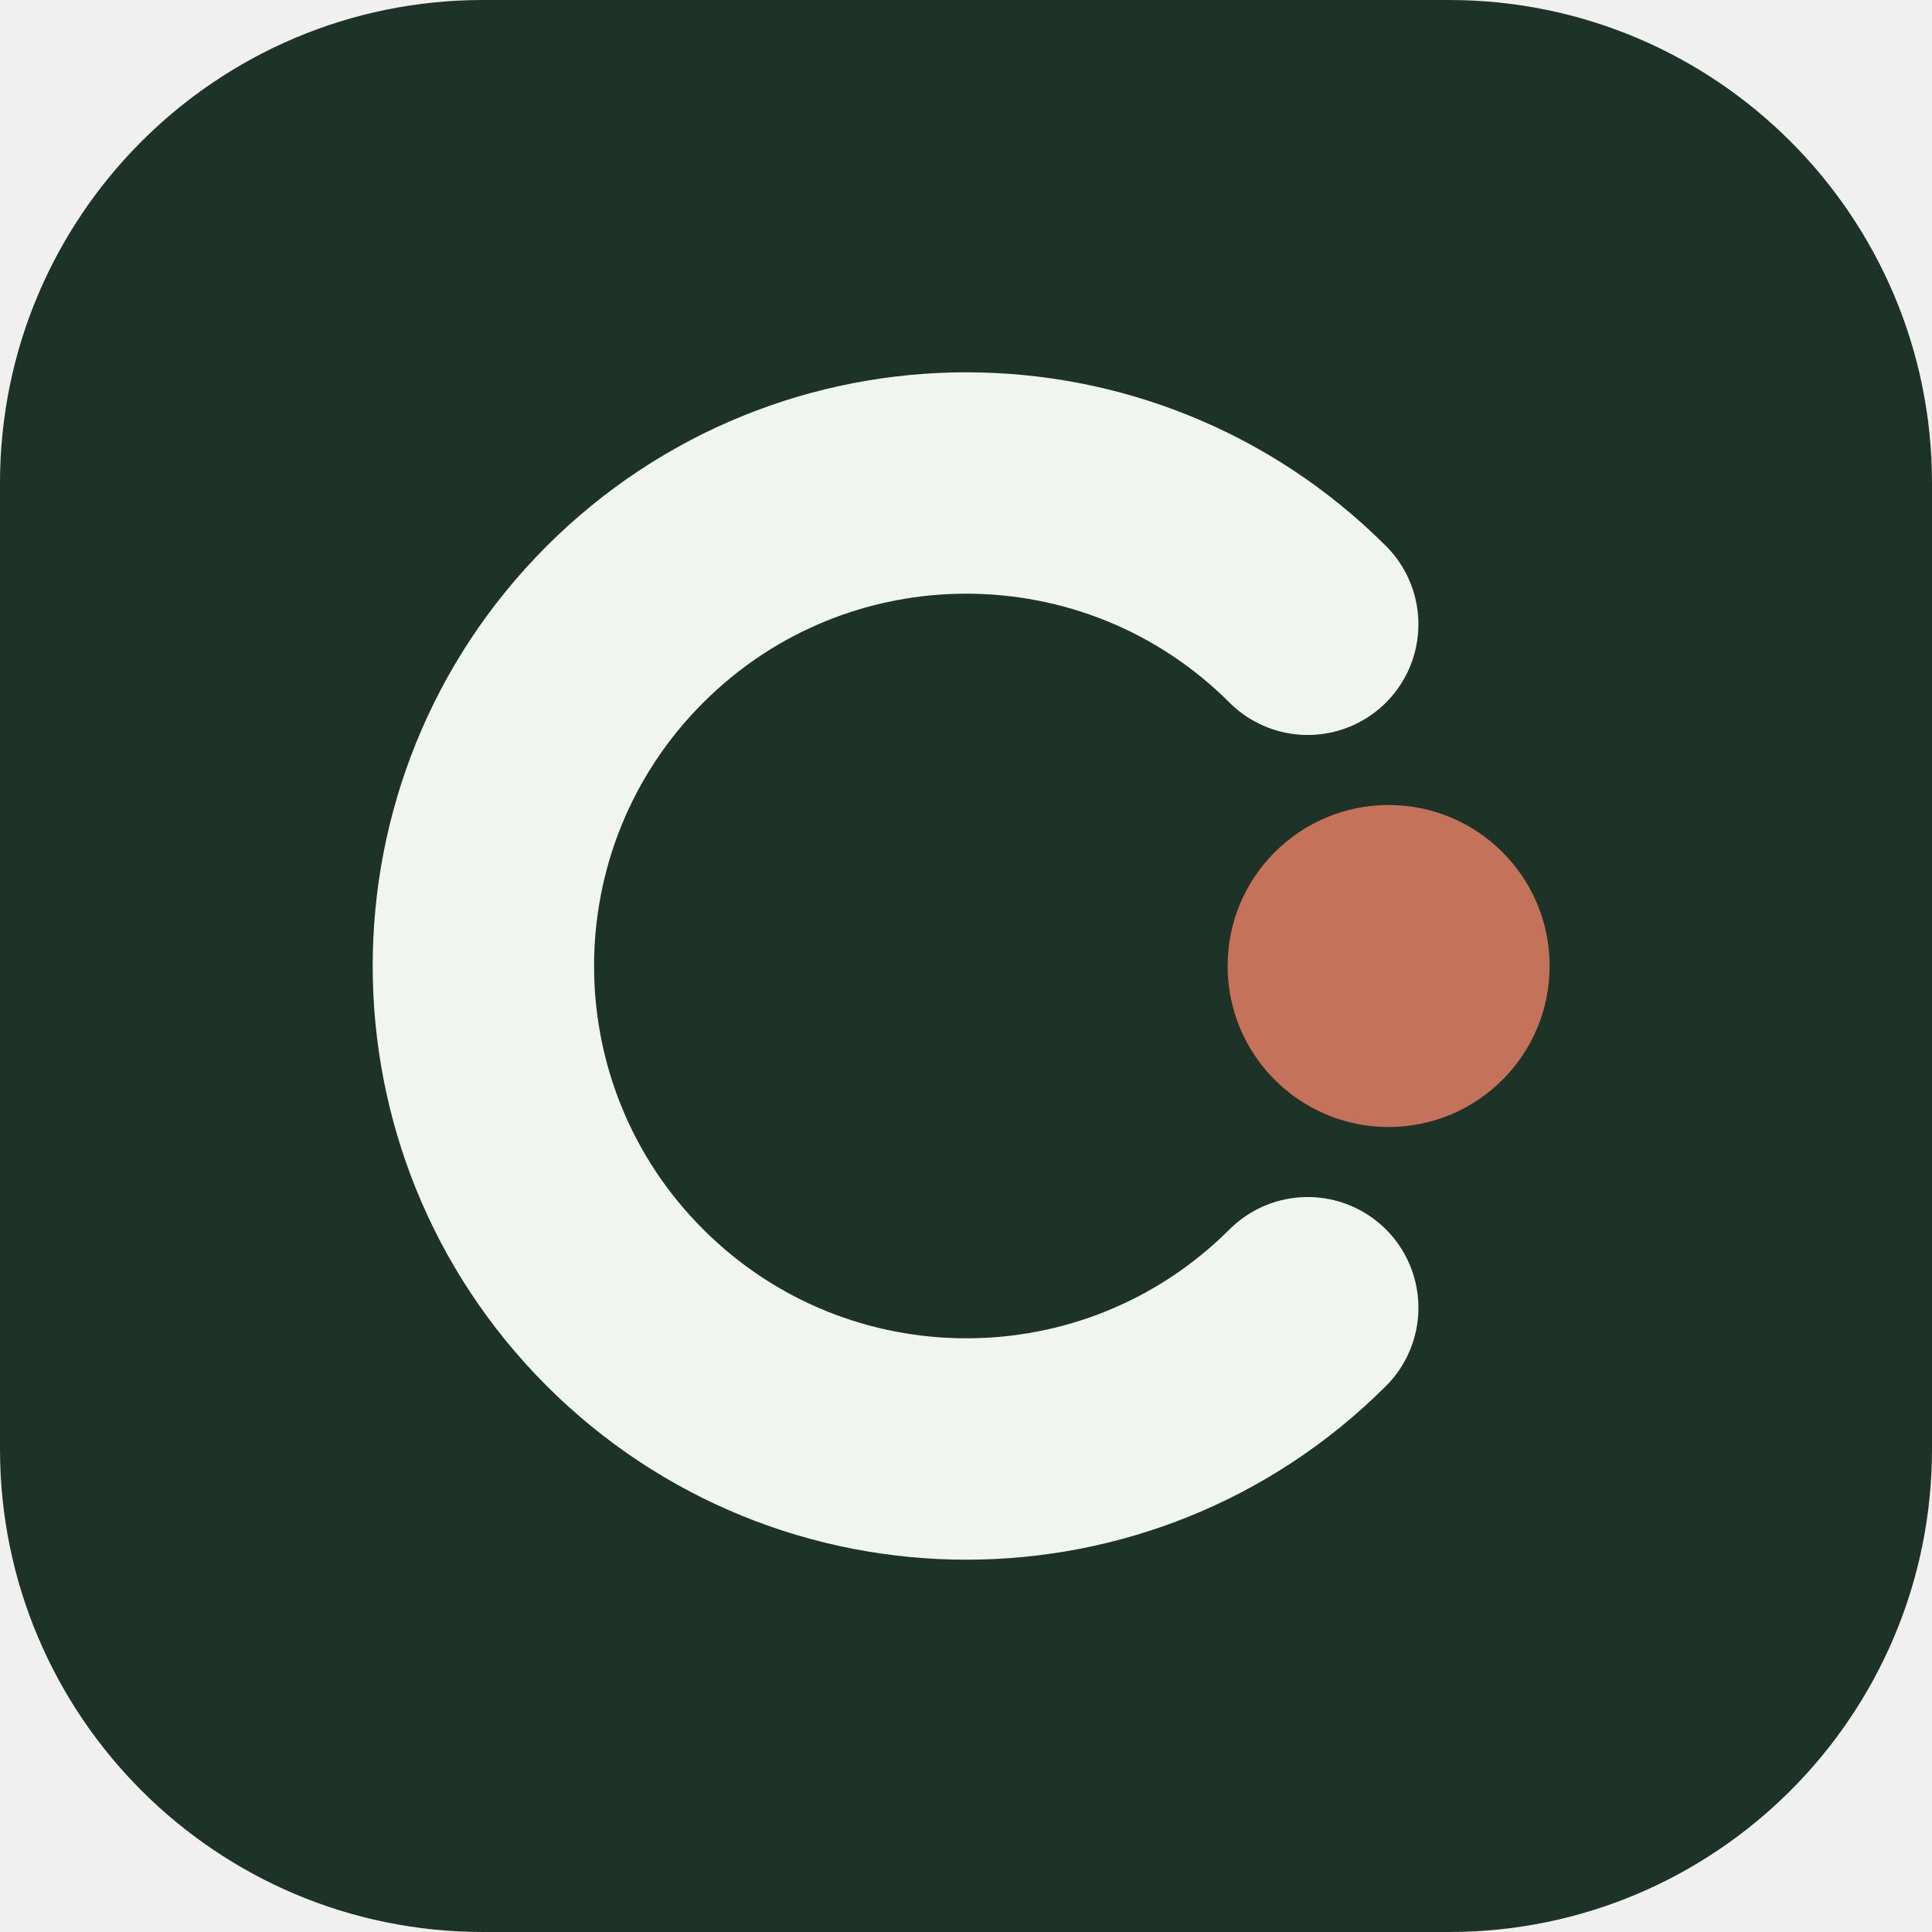
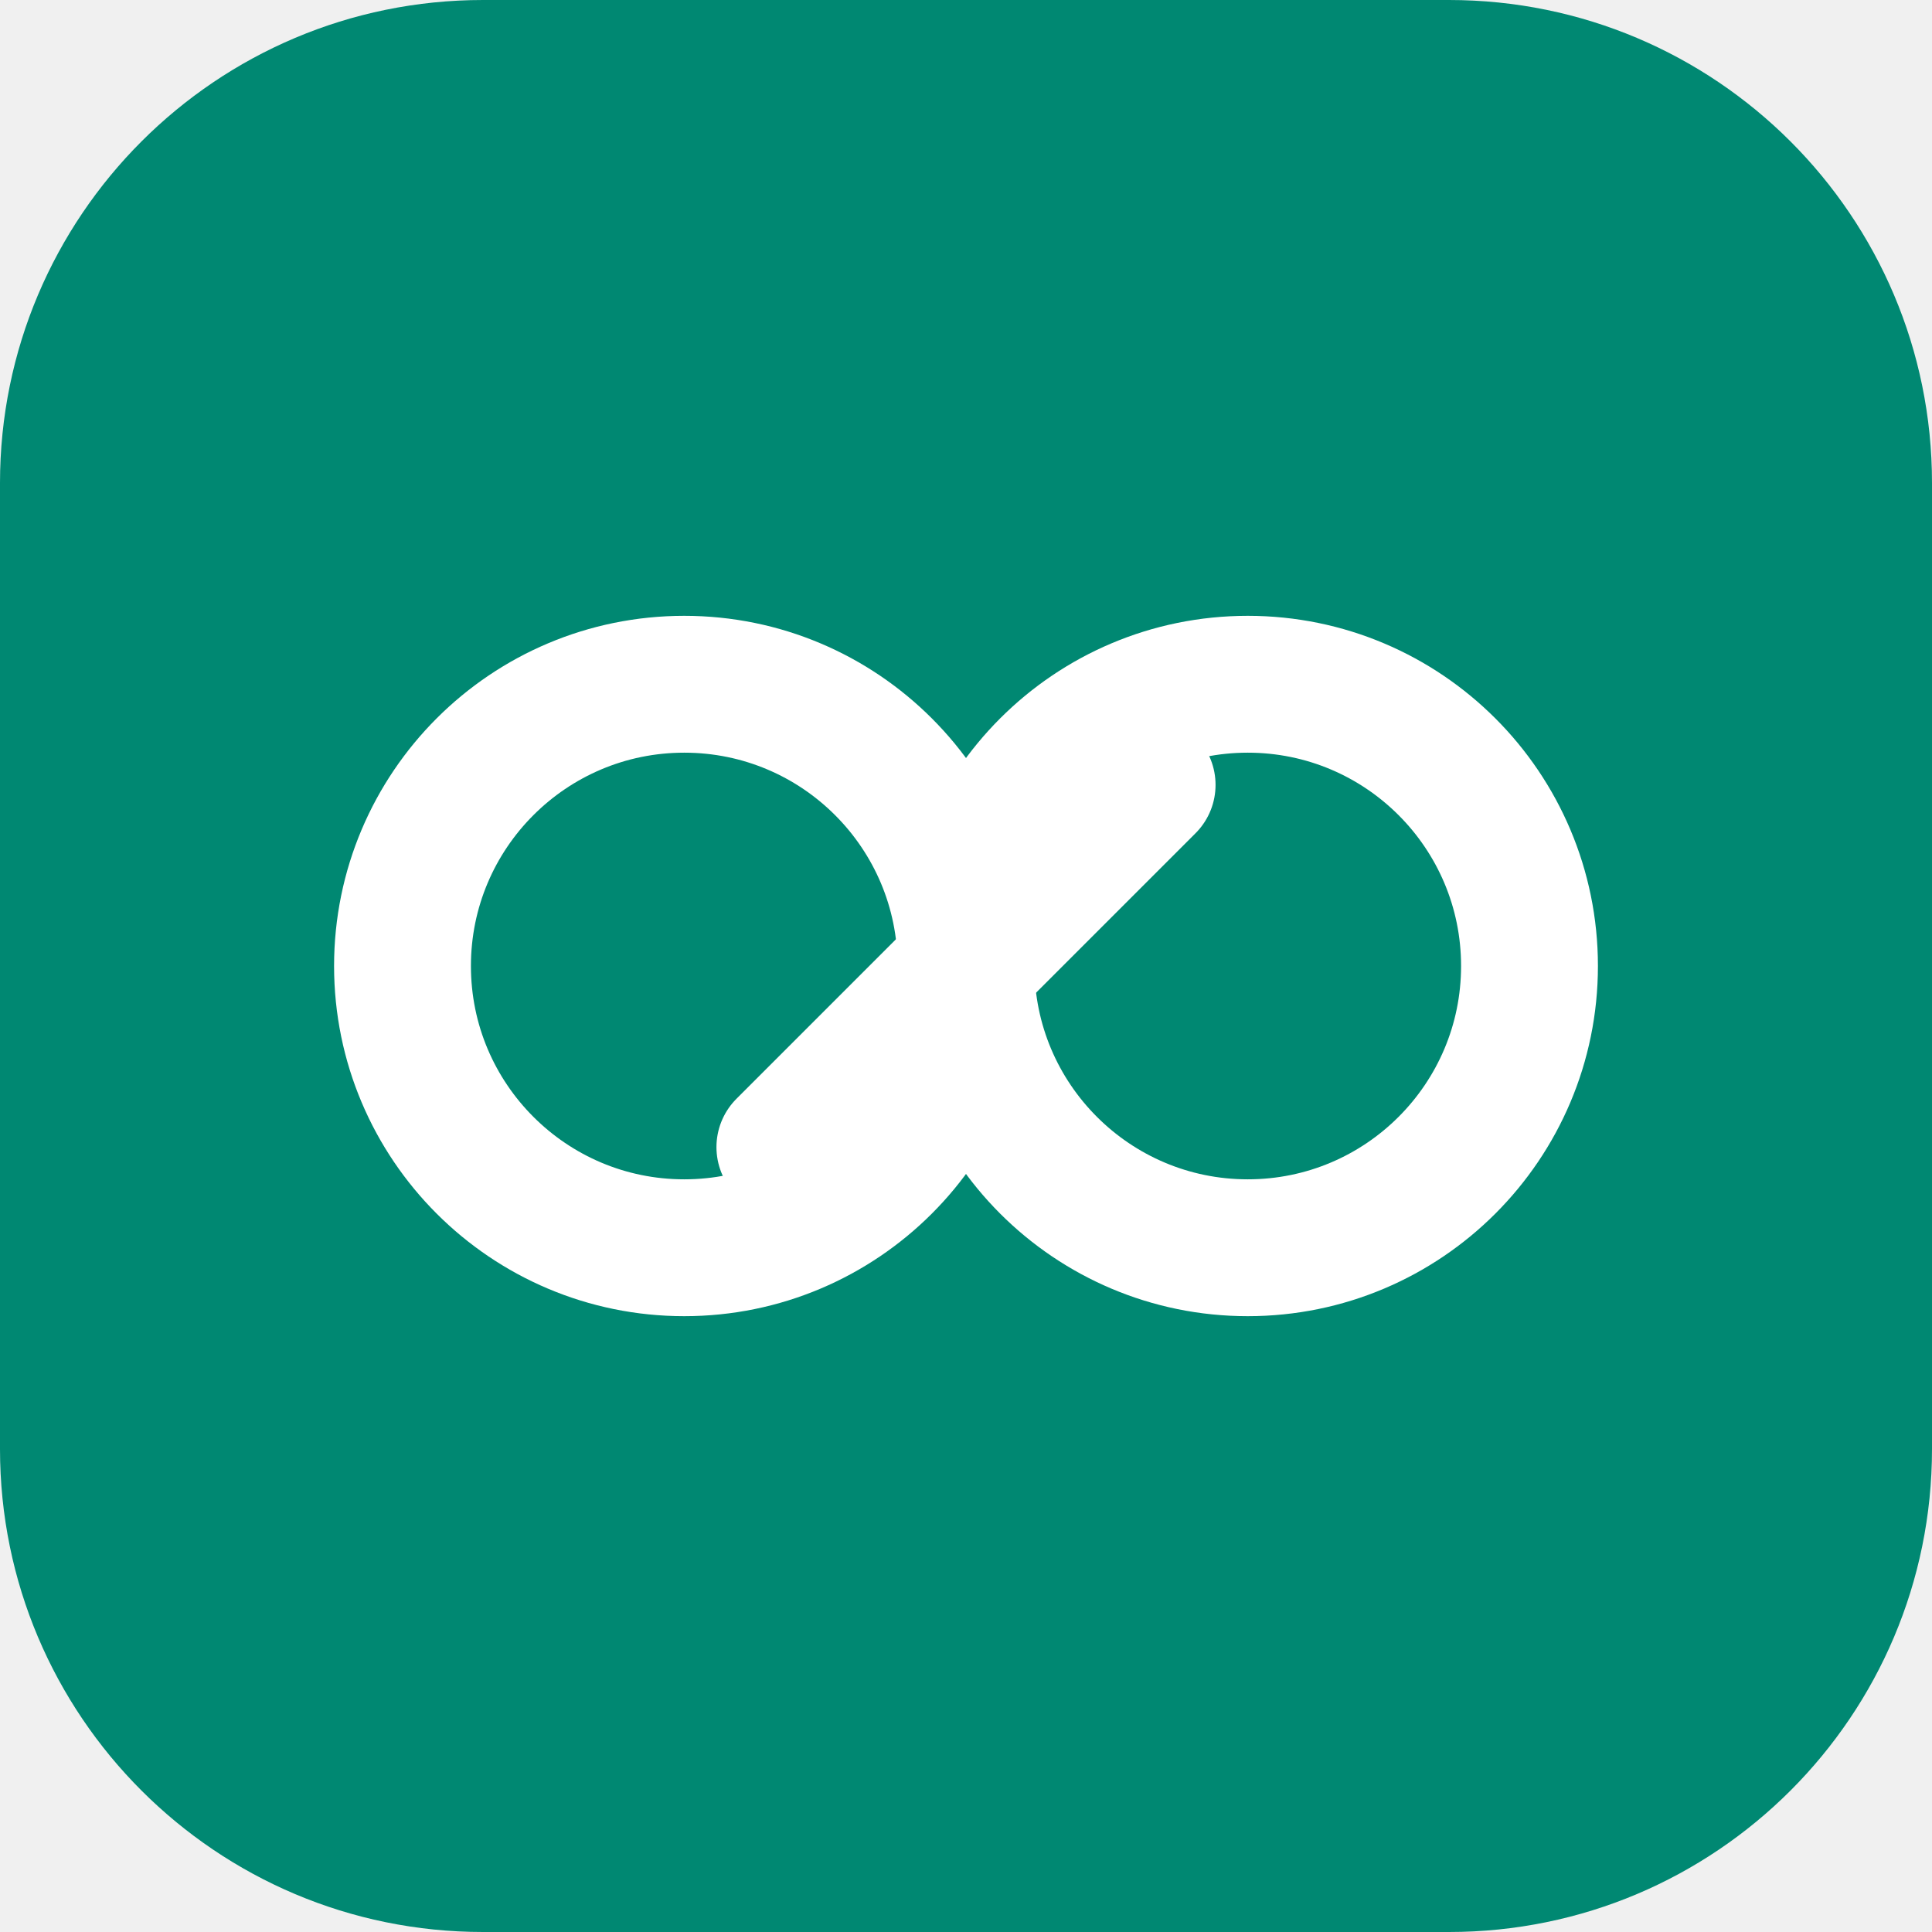
<svg xmlns="http://www.w3.org/2000/svg" viewBox="0 0 48 48" width="48" height="48" role="img" aria-label="Conclínica">
-   <rect width="48" height="48" rx="12" fill="#1E3327" />
-   <path d="M32.49 15.51A12 12 0 1 0 32.49 32.49" fill="none" stroke="#F1F5F1" stroke-width="5.5" stroke-linecap="round" />
-   <circle cx="34.5" cy="24" r="4" fill="#C4735A" />
+   <rect width="48" height="48" rx="12" fill="#008872" />
+   <g fill="none" stroke="#FFFFFF" stroke-width="3.4">
+     <circle cx="17" cy="24" r="7" />
+     <circle cx="31" cy="24" r="7" />
+   </g>
+   <path d="M19.5 28.5 28.5 19.5" stroke="#FFFFFF" stroke-width="3.4" stroke-linecap="round" />
</svg>
